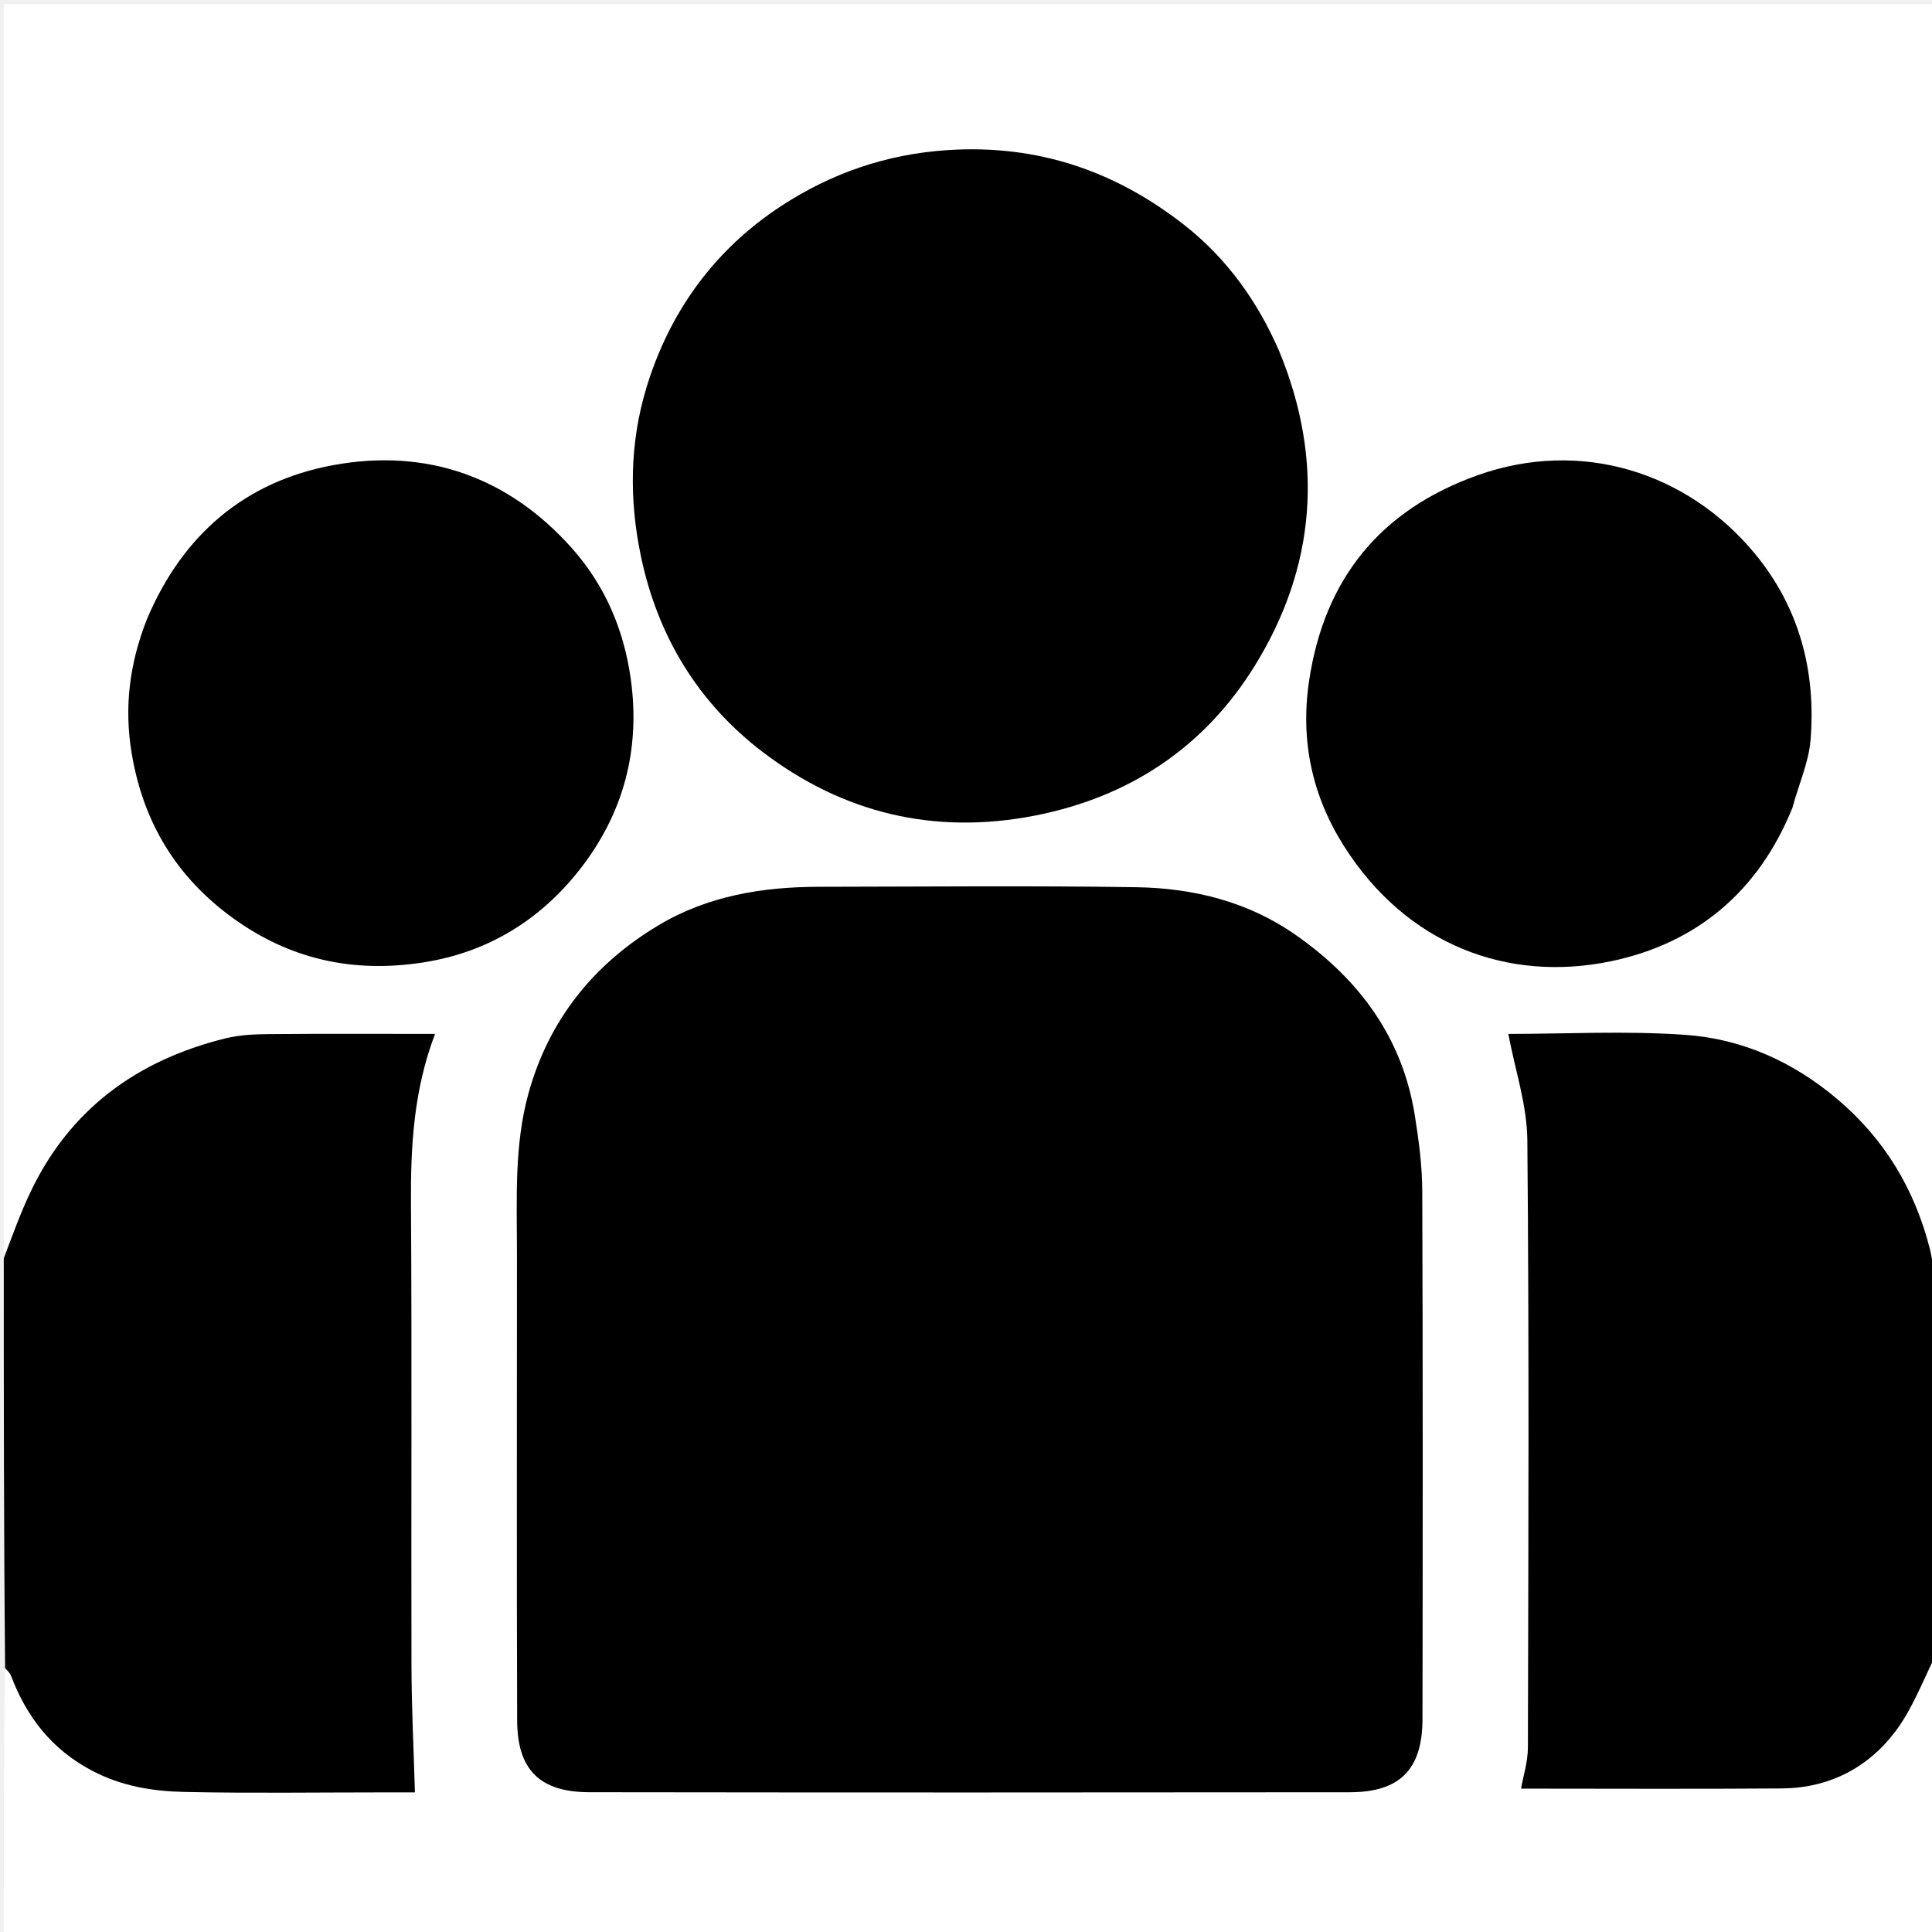
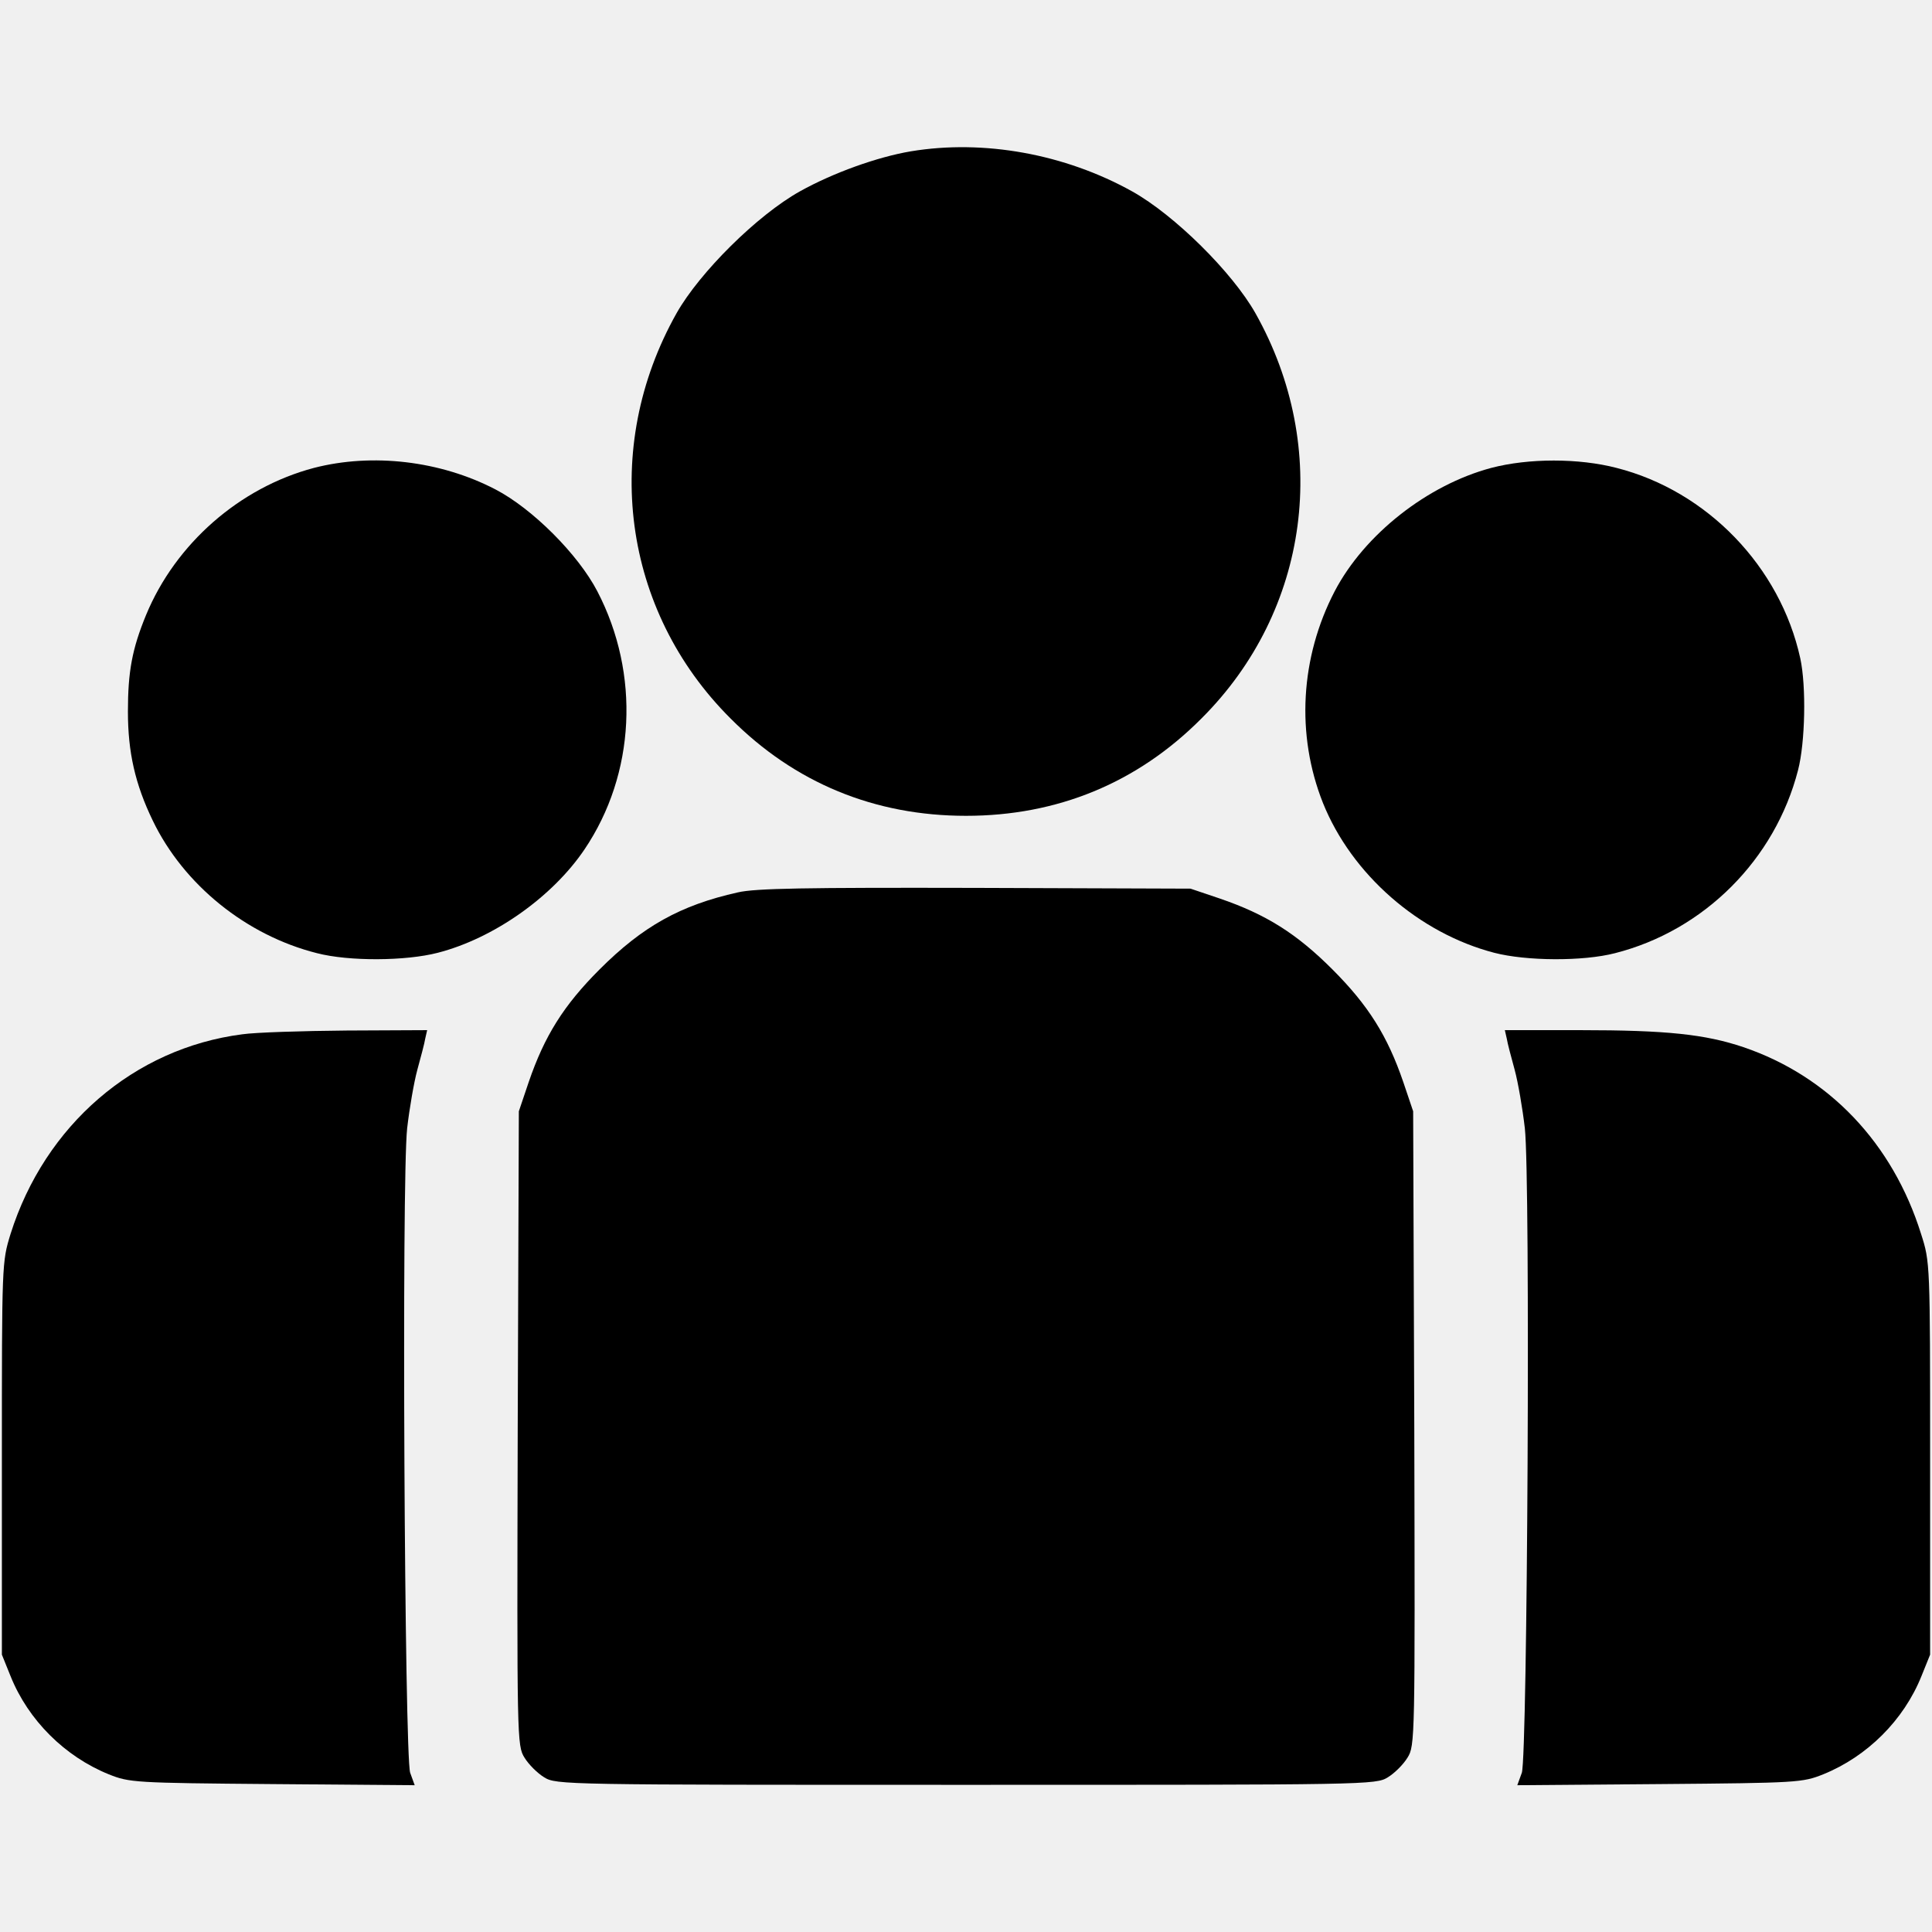
- <svg xmlns="http://www.w3.org/2000/svg" version="1.1" id="Layer_1" x="0px" y="0px" width="100%" viewBox="0 0 512 512" enable-background="new 0 0 512 512" xml:space="preserve">
-   <path fill="#FFFFFF" opacity="1" stroke="none" d=" M1,333   C1,222.374 1,111.748 1,1.061   C171.563,1.061 342.125,1.061 513,1.061   C513,112.355 513,223.709 512.615,335.397   C511.967,334.128 511.822,332.497 511.422,330.931   C507.391,315.167 499.47,301.919 486.917,291.291   C475.176,281.35 461.667,275.313 446.646,274.25   C430.912,273.137 415.039,274.001 399.721,274.001   C401.506,283.513 404.68,292.813 404.764,302.142   C405.248,355.785 405.042,409.436 404.913,463.084   C404.903,466.955 403.648,470.824 403.093,474.001   C426.43,474.001 449.322,474.125 472.212,473.952   C484.548,473.859 494.891,468.604 502.219,458.952   C506.735,453.002 509.467,445.697 513,439   C513,463.65 513,488.301 513,512.948   C342.333,512.945 171.667,512.945 1,512.945   C1,489.572 1,466.254 1.358,442.56   C2.14,442.859 2.692,443.485 2.971,444.215   C7.12,455.082 13.689,463.571 24.314,469.205   C32.249,473.413 40.564,474.712 49.089,474.89   C66.567,475.256 84.059,475 101.545,475   C104.666,475 107.787,475 109.955,475   C109.628,463.542 109.072,452.564 109.043,441.584   C108.935,400.617 109.175,359.648 108.909,318.683   C108.81,303.568 109.675,288.721 115.291,274   C100.334,274 85.879,273.924 71.425,274.05   C67.518,274.085 63.497,274.248 59.733,275.181   C36.394,280.961 18.53,293.886 8.048,315.968   C5.417,321.512 3.335,327.316 1,333  M137,332.5   C137,373.651 136.91,414.802 137.053,455.952   C137.098,468.904 142.903,474.939 156.232,474.957   C223.373,475.05 290.513,475.039 357.653,474.966   C370.925,474.952 376.947,469 376.97,455.566   C377.048,408.918 377.079,362.269 376.912,315.621   C376.888,308.961 376.002,302.252 374.952,295.656   C371.675,275.071 360.348,259.71 343.553,247.898   C330.758,238.899 316.245,235.355 301.038,235.122   C273.056,234.694 245.062,234.973 217.073,235.011   C202.124,235.031 187.616,237.395 174.601,245.156   C157.308,255.468 145.44,270.26 140.039,289.822   C136.27,303.478 136.982,317.53 137,332.5  M338.972,92.707   C333.244,79.784 325.056,68.467 314.056,59.796   C295.739,45.355 274.983,38.21 251.119,39.782   C234.924,40.848 220.435,45.867 207.171,54.5   C189.359,66.094 177.387,82.675 171.288,102.818   C166.907,117.287 166.683,132.284 169.852,147.411   C174.344,168.853 185.211,186.449 202.258,199.39   C223.408,215.444 247.524,221.357 274.228,216.145   C299.598,211.193 319.366,197.792 332.59,176.332   C348.631,150.3 351.009,122.208 338.972,92.707  M38.956,164.402   C34.313,175.794 32.853,187.441 34.912,199.71   C37.98,217.992 46.782,232.489 61.766,243.324   C76.851,254.232 93.483,257.901 111.908,255.092   C129.259,252.448 143.152,243.804 153.625,230.446   C165.084,215.829 169.791,198.91 167.161,179.96   C165.318,166.687 160.223,155.031 151.584,145.31   C134.754,126.373 113.022,118.708 88.289,123.27   C65.02,127.563 48.456,141.628 38.956,164.402  M475.039,213.653   C476.692,207.807 479.334,202.041 479.814,196.1   C481.291,177.826 476.807,160.88 464.971,146.624   C447.129,125.135 419.025,116.183 391.599,125.942   C365.937,135.073 350.953,153.285 346.914,180.515   C344.571,196.311 347.737,210.857 356.093,224.098   C372.722,250.449 399.656,260.459 427.05,254.71   C449.615,249.973 466.053,236.253 475.039,213.653  z" />
-   <path fill="#000000" opacity="1" stroke="none" d=" M1,333.469   C3.335,327.316 5.417,321.512 8.048,315.968   C18.53,293.886 36.394,280.961 59.733,275.181   C63.497,274.248 67.518,274.085 71.425,274.05   C85.879,273.924 100.334,274 115.291,274   C109.675,288.721 108.81,303.568 108.909,318.683   C109.175,359.648 108.935,400.617 109.043,441.584   C109.072,452.564 109.628,463.542 109.955,475   C107.787,475 104.666,475 101.545,475   C84.059,475 66.567,475.256 49.089,474.89   C40.564,474.712 32.249,473.413 24.314,469.205   C13.689,463.571 7.12,455.082 2.971,444.215   C2.692,443.485 2.14,442.859 1.358,442.093   C1,405.979 1,369.958 1,333.469  z" />
-   <path fill="#000000" opacity="1" stroke="none" d=" M513,438.531   C509.467,445.697 506.735,453.002 502.219,458.952   C494.891,468.604 484.548,473.859 472.212,473.952   C449.322,474.125 426.43,474.001 403.093,474.001   C403.648,470.824 404.903,466.955 404.913,463.084   C405.042,409.436 405.248,355.785 404.764,302.142   C404.68,292.813 401.506,283.513 399.721,274.001   C415.039,274.001 430.912,273.137 446.646,274.25   C461.667,275.313 475.176,281.35 486.917,291.291   C499.47,301.919 507.391,315.167 511.422,330.931   C511.822,332.497 511.967,334.128 512.615,335.864   C513,370.021 513,404.042 513,438.531  z" />
-   <path fill="#000000" opacity="1" stroke="none" d=" M137,332   C136.982,317.53 136.27,303.478 140.039,289.822   C145.44,270.26 157.308,255.468 174.601,245.156   C187.616,237.395 202.124,235.031 217.073,235.011   C245.062,234.973 273.056,234.694 301.038,235.122   C316.245,235.355 330.758,238.899 343.553,247.898   C360.348,259.71 371.675,275.071 374.952,295.656   C376.002,302.252 376.888,308.961 376.912,315.621   C377.079,362.269 377.048,408.918 376.97,455.566   C376.947,469 370.925,474.952 357.653,474.966   C290.513,475.039 223.373,475.05 156.232,474.957   C142.903,474.939 137.098,468.904 137.053,455.952   C136.91,414.802 137,373.651 137,332  z" />
-   <path fill="#000000" opacity="1" stroke="none" d=" M339.009,93.101   C351.009,122.208 348.631,150.3 332.59,176.332   C319.366,197.792 299.598,211.193 274.228,216.145   C247.524,221.357 223.408,215.444 202.258,199.39   C185.211,186.449 174.344,168.853 169.852,147.411   C166.683,132.284 166.907,117.287 171.288,102.818   C177.387,82.675 189.359,66.094 207.171,54.5   C220.435,45.867 234.924,40.848 251.119,39.782   C274.983,38.21 295.739,45.355 314.056,59.796   C325.056,68.467 333.244,79.784 339.009,93.101  z" />
-   <path fill="#000000" opacity="1" stroke="none" d=" M38.977,164   C48.456,141.628 65.02,127.563 88.289,123.27   C113.022,118.708 134.754,126.373 151.584,145.31   C160.223,155.031 165.318,166.687 167.161,179.96   C169.791,198.91 165.084,215.829 153.625,230.446   C143.152,243.804 129.259,252.448 111.908,255.092   C93.483,257.901 76.851,254.232 61.766,243.324   C46.782,232.489 37.98,217.992 34.912,199.71   C32.853,187.441 34.313,175.794 38.977,164  z" />
-   <path fill="#000000" opacity="1" stroke="none" d=" M475.02,214.052   C466.053,236.253 449.615,249.973 427.05,254.71   C399.656,260.459 372.722,250.449 356.093,224.098   C347.737,210.857 344.571,196.311 346.914,180.515   C350.953,153.285 365.937,135.073 391.599,125.942   C419.025,116.183 447.129,125.135 464.971,146.624   C476.807,160.88 481.291,177.826 479.814,196.1   C479.334,202.041 476.692,207.807 475.02,214.052  z" />
+ <svg xmlns="http://www.w3.org/2000/svg" version="1.0" width="512pt" height="512pt" viewBox="0 0 512 512" preserveAspectRatio="xMidYMid meet">
+   <g transform="translate(0,512) scale(0.1,-0.1)" fill="#000000" stroke="none">
+     <path d="M2414 4719 c-89 -15 -206 -57 -294 -106 -113 -63 -266 -215 -327 -323 -201 -357 -144 -788 143 -1074 170 -171 382 -258 624 -258 242 0 454 87 624 258 287 286 344 717 143 1074 -61 108 -214 260 -327 323 -178 99 -393 138 -586 106z" />
+     <path d="M832 3880 c-197 -52 -367 -201 -445 -390 -37 -90 -48 -150 -48 -256 0 -107 19 -192 66 -289 82 -170 248 -304 435 -351 85 -22 235 -21 320 1 148 38 304 148 389 274 135 200 148 465 34 684 -51 98 -172 219 -270 270 -146 76 -326 97 -481 57z" />
+     <path d="M3952 3880 c-169 -45 -336 -176 -415 -327 -91 -175 -103 -380 -31 -561 76 -189 254 -345 454 -397 85 -22 235 -23 320 -1 236 60 424 248 485 485 19 73 22 222 6 296 -53 243 -247 444 -487 505 -100 26 -233 26 -332 0z" />
+     <path d="M1955 2755 c-152 -34 -252 -90 -366 -204 -95 -95 -146 -176 -188 -299 l-26 -77 -3 -840 c-2 -826 -2 -841 18 -873 11 -18 34 -41 52 -52 32 -20 53 -20 1118 -20 1065 0 1086 0 1118 20 18 11 41 34 52 52 20 32 20 47 18 873 l-3 840 -26 77 c-42 123 -93 204 -188 299 -95 95 -176 146 -299 188 l-77 26 -570 2 c-451 1 -583 -1 -630 -12z" />
+     <path d="M642 2379 c-287 -37 -523 -241 -614 -529 -23 -75 -23 -77 -23 -595 l0 -520 23 -57 c47 -117 144 -213 260 -260 55 -22 67 -23 434 -26 l377 -3 -12 33 c-15 44 -23 1572 -8 1708 6 52 18 122 27 155 9 33 19 70 21 83 l5 22 -213 -1 c-118 -1 -243 -5 -277 -10z" />
+     <path d="M3993 2368 c2 -13 12 -50 21 -83 9 -33 21 -103 27 -155 15 -136 7 -1664 -8 -1708 l-12 -33 377 3 c367 3 379 4 434 26 116 47 213 143 260 260 l23 57 0 520 c0 519 0 520 -24 595 -75 240 -244 418 -471 495 -101 34 -203 45 -433 45 l-199 0 5 -22z" />
+   </g>
</svg>
